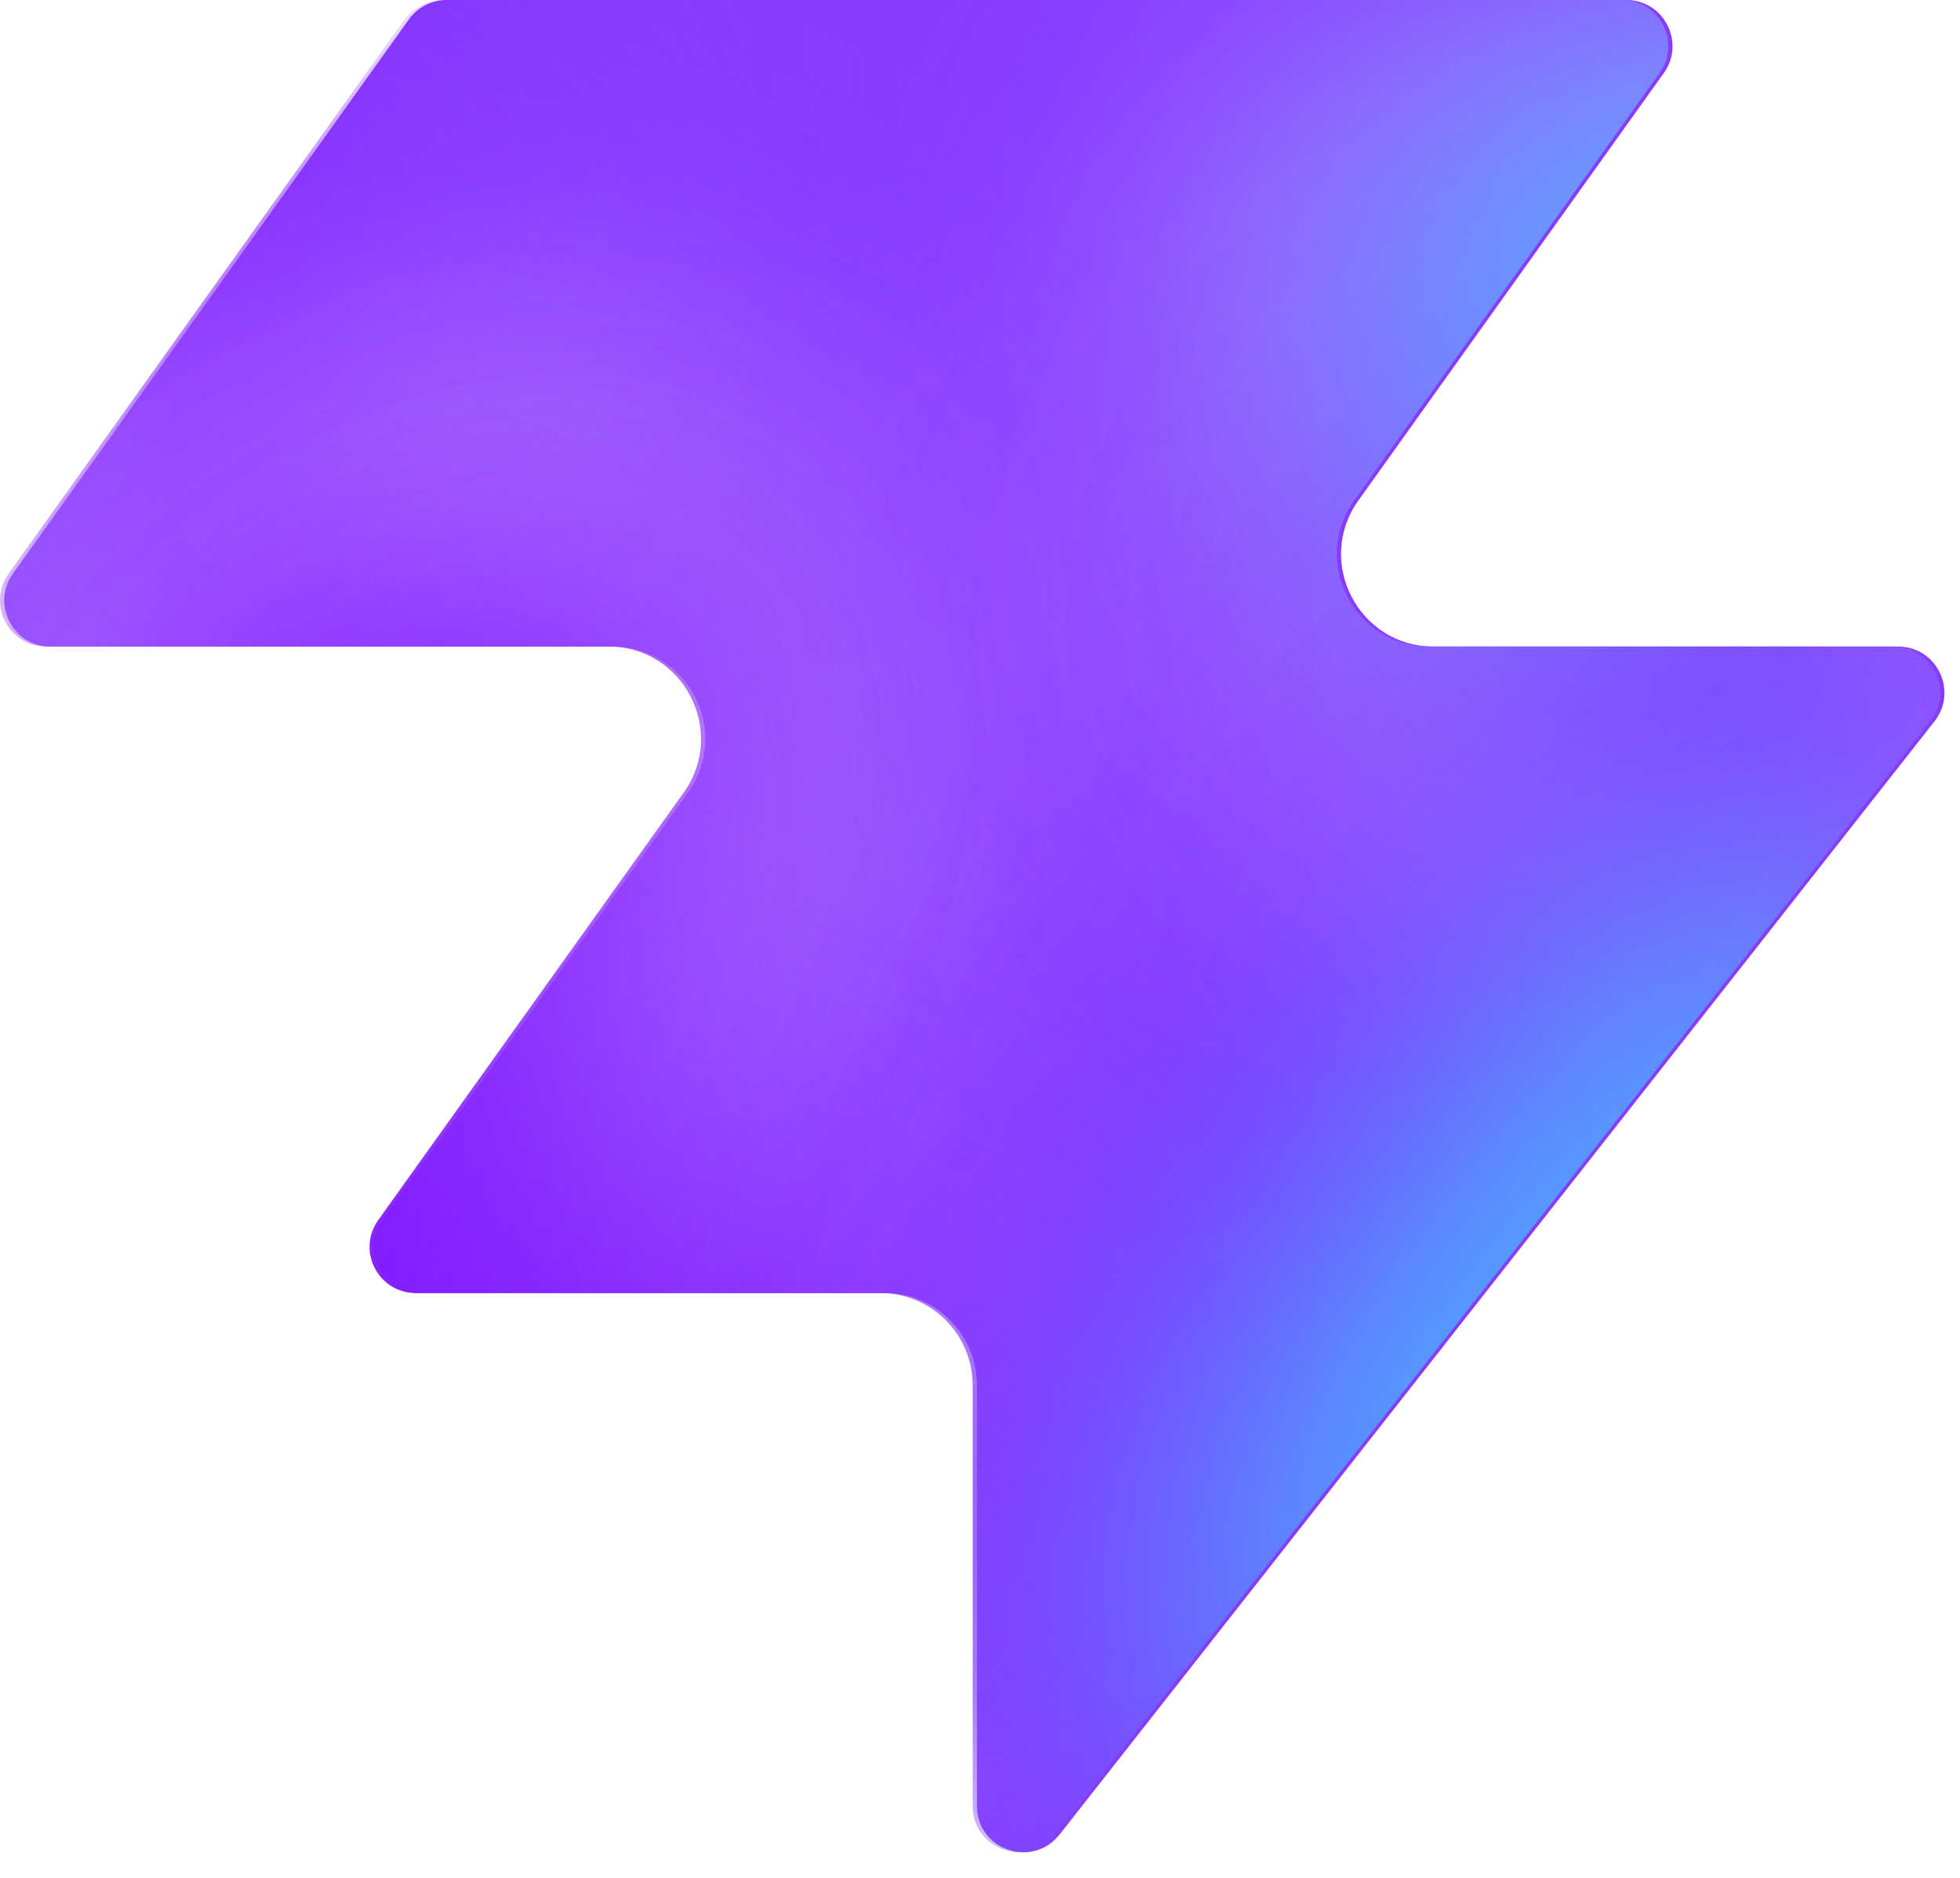
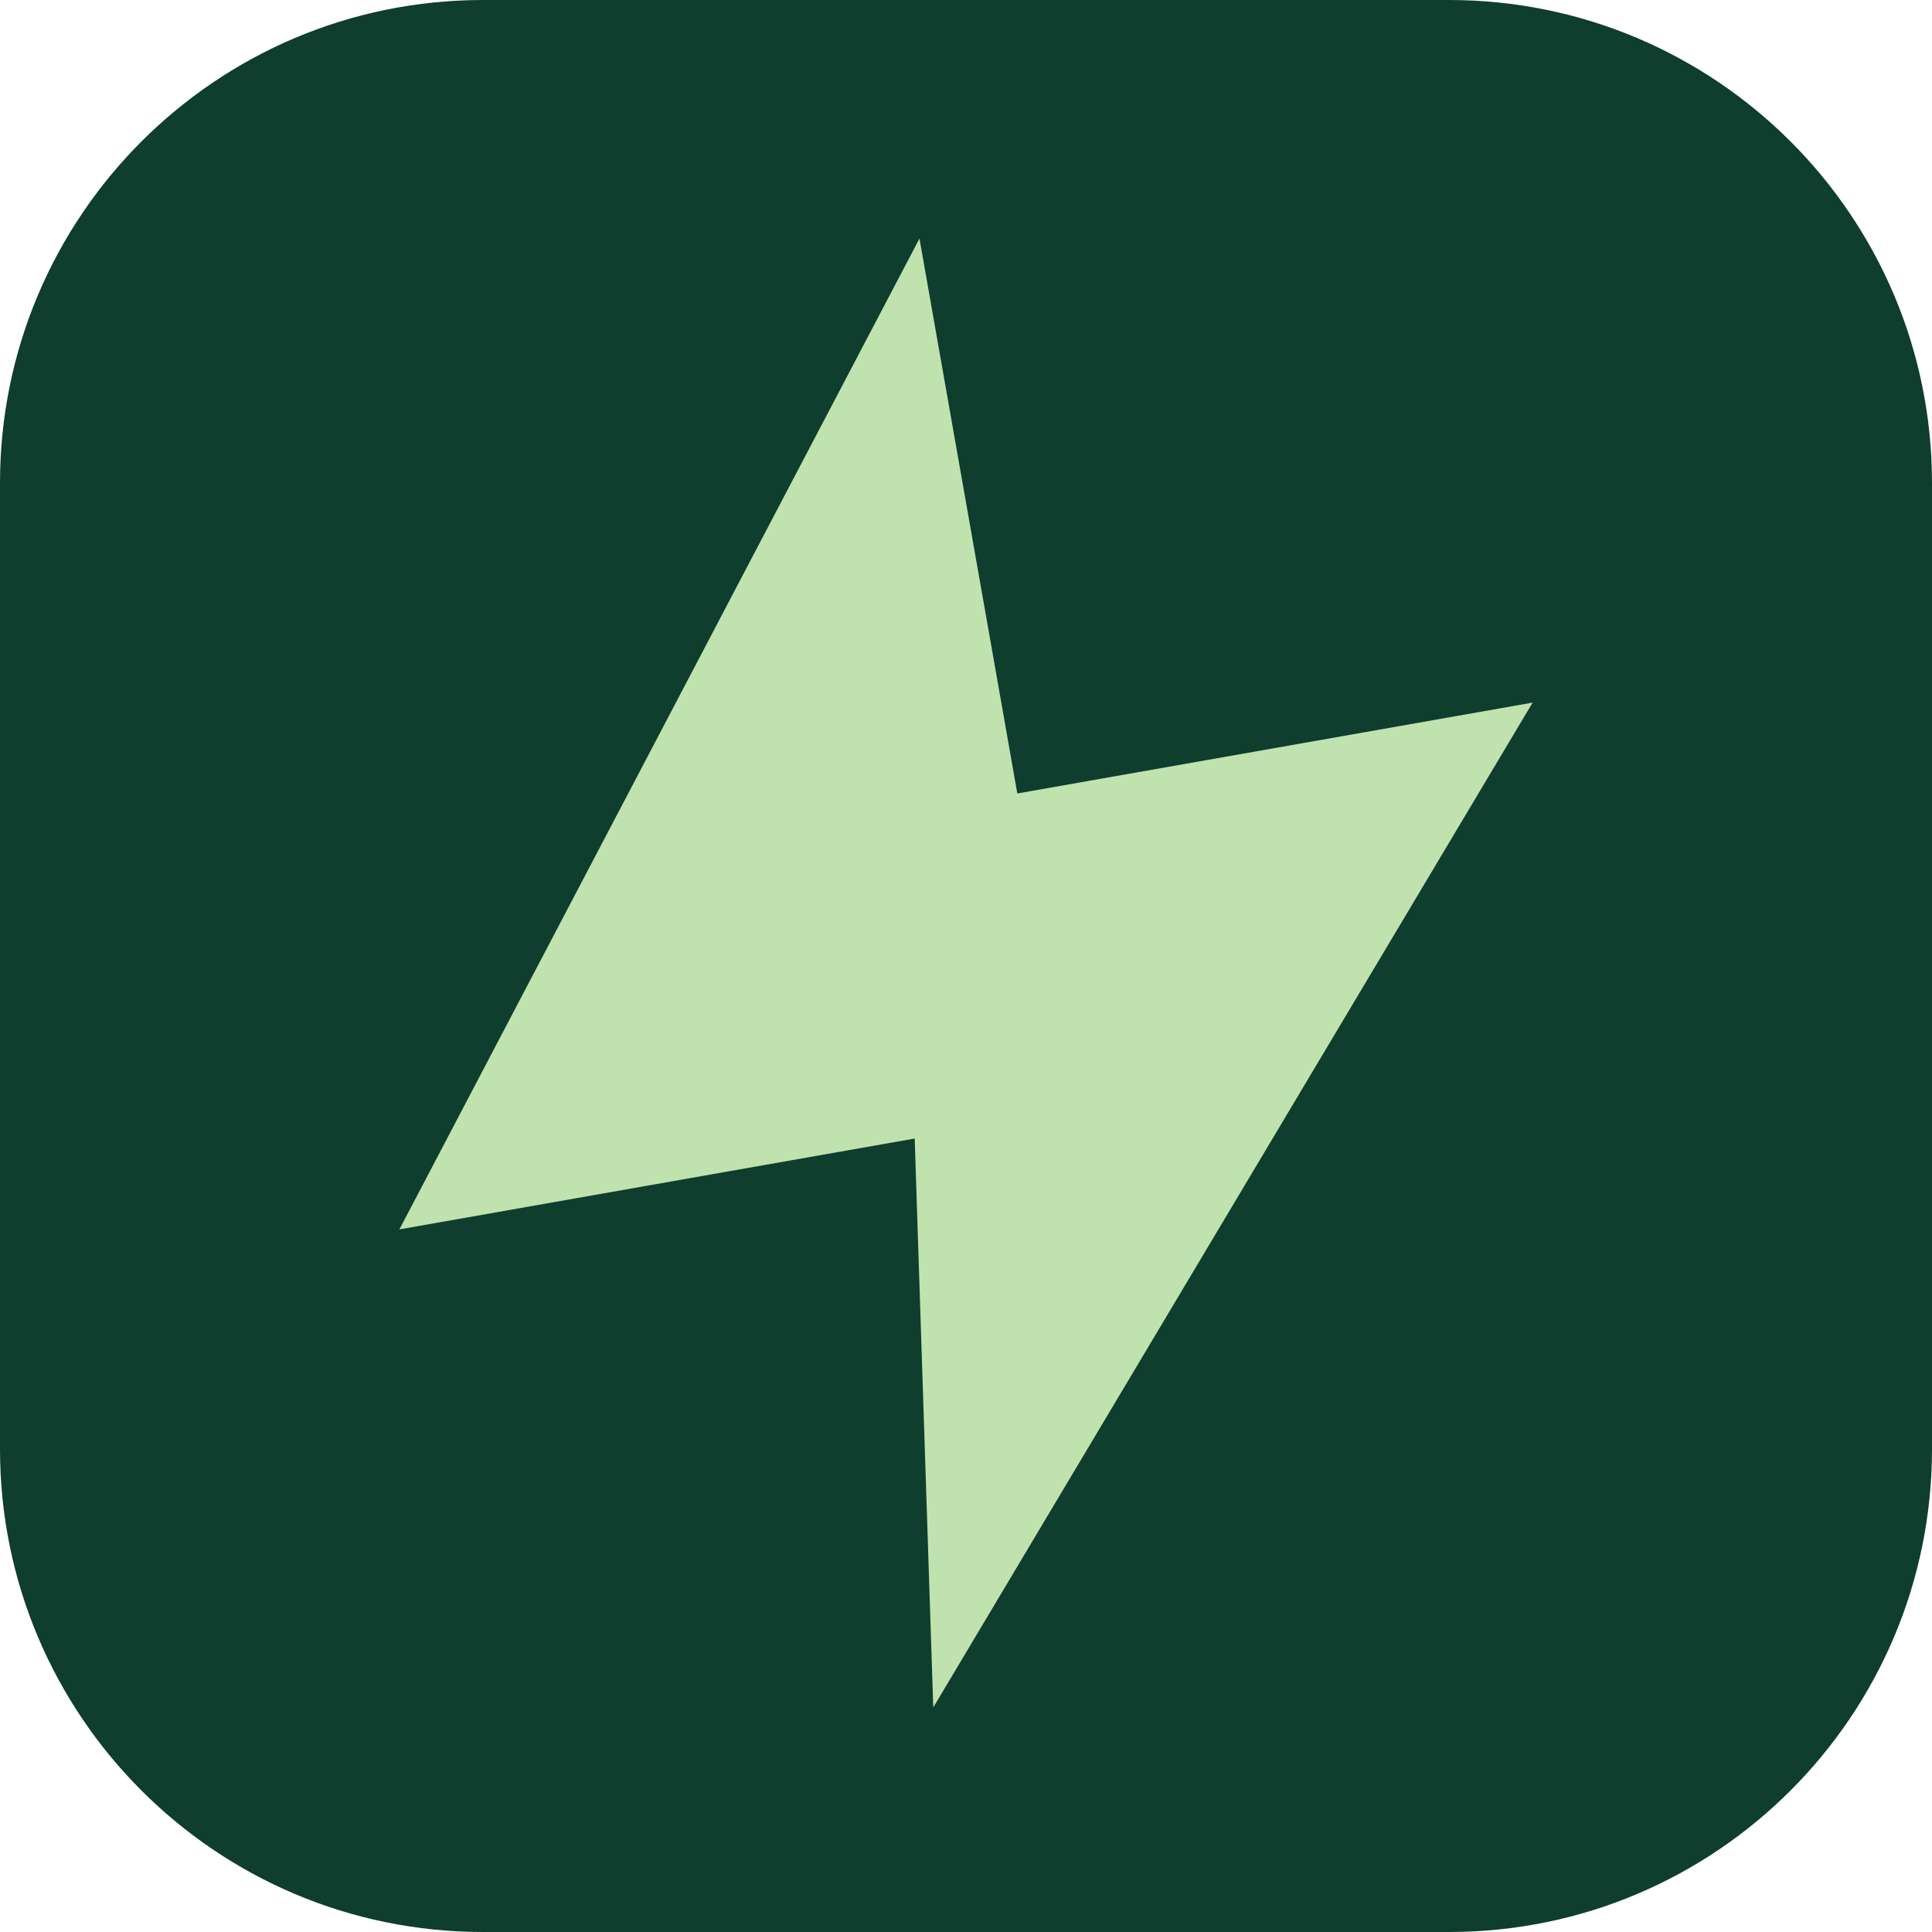
- <svg xmlns="http://www.w3.org/2000/svg" width="48" height="46" fill="none" viewBox="0 0 48 46">
-   <path fill="#863bff" d="M25.946 44.938c-.664.845-2.021.375-2.021-.698V33.937a2.26 2.26 0 0 0-2.262-2.262H10.287c-.92 0-1.456-1.04-.92-1.788l7.48-10.471c1.07-1.497 0-3.578-1.842-3.578H1.237c-.92 0-1.456-1.04-.92-1.788L10.013.474c.214-.297.556-.474.92-.474h28.894c.92 0 1.456 1.04.92 1.788l-7.48 10.471c-1.07 1.498 0 3.579 1.842 3.579h11.377c.943 0 1.473 1.088.89 1.83L25.947 44.94z" style="fill:#863bff;fill:color(display-p3 .525 .23 1);fill-opacity:1" />
-   <mask id="a" width="48" height="46" x="0" y="0" maskUnits="userSpaceOnUse" style="mask-type:alpha">
-     <path fill="#000" d="M25.842 44.938c-.664.844-2.021.375-2.021-.698V33.937a2.26 2.26 0 0 0-2.262-2.262H10.183c-.92 0-1.456-1.04-.92-1.788l7.48-10.471c1.07-1.498 0-3.579-1.842-3.579H1.133c-.92 0-1.456-1.04-.92-1.787L9.91.473c.214-.297.556-.474.92-.474h28.894c.92 0 1.456 1.04.92 1.788l-7.48 10.471c-1.07 1.498 0 3.578 1.842 3.578h11.377c.943 0 1.473 1.088.89 1.832L25.843 44.94z" style="fill:#000;fill-opacity:1" />
-   </mask>
-   <g mask="url(#a)">
-     <g filter="url(#b)">
-       <ellipse cx="5.508" cy="14.704" fill="#ede6ff" rx="5.508" ry="14.704" style="fill:#ede6ff;fill:color(display-p3 .927 .903 1);fill-opacity:1" transform="matrix(.00324 1 1 -.00324 -4.47 31.516)" />
-     </g>
-     <g filter="url(#c)">
-       <ellipse cx="10.399" cy="29.851" fill="#ede6ff" rx="10.399" ry="29.851" style="fill:#ede6ff;fill:color(display-p3 .927 .903 1);fill-opacity:1" transform="matrix(.00324 1 1 -.00324 -39.328 7.883)" />
-     </g>
-     <g filter="url(#d)">
-       <ellipse cx="5.508" cy="30.487" fill="#7e14ff" rx="5.508" ry="30.487" style="fill:#7e14ff;fill:color(display-p3 .492 .077 1);fill-opacity:1" transform="rotate(89.814 -25.913 -14.639)scale(1 -1)" />
-     </g>
-     <g filter="url(#e)">
-       <ellipse cx="5.508" cy="30.599" fill="#7e14ff" rx="5.508" ry="30.599" style="fill:#7e14ff;fill:color(display-p3 .492 .077 1);fill-opacity:1" transform="rotate(89.814 -32.644 -3.334)scale(1 -1)" />
-     </g>
-     <g filter="url(#f)">
-       <ellipse cx="5.508" cy="30.599" fill="#7e14ff" rx="5.508" ry="30.599" style="fill:#7e14ff;fill:color(display-p3 .492 .077 1);fill-opacity:1" transform="matrix(.00324 1 1 -.00324 -34.34 30.47)" />
-     </g>
-     <g filter="url(#g)">
-       <ellipse cx="14.072" cy="22.078" fill="#ede6ff" rx="14.072" ry="22.078" style="fill:#ede6ff;fill:color(display-p3 .927 .903 1);fill-opacity:1" transform="rotate(93.35 24.506 48.493)scale(-1 1)" />
-     </g>
-     <g filter="url(#h)">
-       <ellipse cx="3.47" cy="21.501" fill="#7e14ff" rx="3.47" ry="21.501" style="fill:#7e14ff;fill:color(display-p3 .492 .077 1);fill-opacity:1" transform="rotate(89.009 28.708 47.59)scale(-1 1)" />
-     </g>
-     <g filter="url(#i)">
-       <ellipse cx="3.47" cy="21.501" fill="#7e14ff" rx="3.47" ry="21.501" style="fill:#7e14ff;fill:color(display-p3 .492 .077 1);fill-opacity:1" transform="rotate(89.009 28.708 47.59)scale(-1 1)" />
-     </g>
-     <g filter="url(#j)">
-       <ellipse cx=".387" cy="8.972" fill="#7e14ff" rx="4.407" ry="29.108" style="fill:#7e14ff;fill:color(display-p3 .492 .077 1);fill-opacity:1" transform="rotate(39.51 .387 8.972)" />
-     </g>
-     <g filter="url(#k)">
-       <ellipse cx="47.523" cy="-6.092" fill="#7e14ff" rx="4.407" ry="29.108" style="fill:#7e14ff;fill:color(display-p3 .492 .077 1);fill-opacity:1" transform="rotate(37.892 47.523 -6.092)" />
-     </g>
-     <g filter="url(#l)">
-       <ellipse cx="41.412" cy="6.333" fill="#47bfff" rx="5.971" ry="9.665" style="fill:#47bfff;fill:color(display-p3 .28 .748 1);fill-opacity:1" transform="rotate(37.892 41.412 6.333)" />
-     </g>
-     <g filter="url(#m)">
-       <ellipse cx="-1.879" cy="38.332" fill="#7e14ff" rx="4.407" ry="29.108" style="fill:#7e14ff;fill:color(display-p3 .492 .077 1);fill-opacity:1" transform="rotate(37.892 -1.88 38.332)" />
-     </g>
-     <g filter="url(#n)">
-       <ellipse cx="-1.879" cy="38.332" fill="#7e14ff" rx="4.407" ry="29.108" style="fill:#7e14ff;fill:color(display-p3 .492 .077 1);fill-opacity:1" transform="rotate(37.892 -1.88 38.332)" />
-     </g>
-     <g filter="url(#o)">
-       <ellipse cx="35.651" cy="29.907" fill="#7e14ff" rx="4.407" ry="29.108" style="fill:#7e14ff;fill:color(display-p3 .492 .077 1);fill-opacity:1" transform="rotate(37.892 35.651 29.907)" />
-     </g>
-     <g filter="url(#p)">
-       <ellipse cx="38.418" cy="32.4" fill="#47bfff" rx="5.971" ry="15.297" style="fill:#47bfff;fill:color(display-p3 .28 .748 1);fill-opacity:1" transform="rotate(37.892 38.418 32.4)" />
-     </g>
-   </g>
-   <defs>
-     <filter id="b" width="60.045" height="41.654" x="-19.77" y="16.149" color-interpolation-filters="sRGB" filterUnits="userSpaceOnUse">
-       <feFlood flood-opacity="0" result="BackgroundImageFix" />
-       <feBlend in="SourceGraphic" in2="BackgroundImageFix" result="shape" />
-       <feGaussianBlur result="effect1_foregroundBlur_2002_17158" stdDeviation="7.659" />
-     </filter>
-     <filter id="c" width="90.34" height="51.437" x="-54.613" y="-7.533" color-interpolation-filters="sRGB" filterUnits="userSpaceOnUse">
-       <feFlood flood-opacity="0" result="BackgroundImageFix" />
-       <feBlend in="SourceGraphic" in2="BackgroundImageFix" result="shape" />
-       <feGaussianBlur result="effect1_foregroundBlur_2002_17158" stdDeviation="7.659" />
-     </filter>
-     <filter id="d" width="79.355" height="29.4" x="-49.64" y="2.03" color-interpolation-filters="sRGB" filterUnits="userSpaceOnUse">
-       <feFlood flood-opacity="0" result="BackgroundImageFix" />
-       <feBlend in="SourceGraphic" in2="BackgroundImageFix" result="shape" />
-       <feGaussianBlur result="effect1_foregroundBlur_2002_17158" stdDeviation="4.596" />
-     </filter>
-     <filter id="e" width="79.579" height="29.4" x="-45.045" y="20.029" color-interpolation-filters="sRGB" filterUnits="userSpaceOnUse">
-       <feFlood flood-opacity="0" result="BackgroundImageFix" />
-       <feBlend in="SourceGraphic" in2="BackgroundImageFix" result="shape" />
-       <feGaussianBlur result="effect1_foregroundBlur_2002_17158" stdDeviation="4.596" />
-     </filter>
-     <filter id="f" width="79.579" height="29.4" x="-43.513" y="21.178" color-interpolation-filters="sRGB" filterUnits="userSpaceOnUse">
-       <feFlood flood-opacity="0" result="BackgroundImageFix" />
-       <feBlend in="SourceGraphic" in2="BackgroundImageFix" result="shape" />
-       <feGaussianBlur result="effect1_foregroundBlur_2002_17158" stdDeviation="4.596" />
-     </filter>
-     <filter id="g" width="74.749" height="58.852" x="15.756" y="-17.901" color-interpolation-filters="sRGB" filterUnits="userSpaceOnUse">
-       <feFlood flood-opacity="0" result="BackgroundImageFix" />
-       <feBlend in="SourceGraphic" in2="BackgroundImageFix" result="shape" />
-       <feGaussianBlur result="effect1_foregroundBlur_2002_17158" stdDeviation="7.659" />
-     </filter>
-     <filter id="h" width="61.377" height="25.362" x="23.548" y="2.284" color-interpolation-filters="sRGB" filterUnits="userSpaceOnUse">
-       <feFlood flood-opacity="0" result="BackgroundImageFix" />
-       <feBlend in="SourceGraphic" in2="BackgroundImageFix" result="shape" />
-       <feGaussianBlur result="effect1_foregroundBlur_2002_17158" stdDeviation="4.596" />
-     </filter>
-     <filter id="i" width="61.377" height="25.362" x="23.548" y="2.284" color-interpolation-filters="sRGB" filterUnits="userSpaceOnUse">
-       <feFlood flood-opacity="0" result="BackgroundImageFix" />
-       <feBlend in="SourceGraphic" in2="BackgroundImageFix" result="shape" />
-       <feGaussianBlur result="effect1_foregroundBlur_2002_17158" stdDeviation="4.596" />
-     </filter>
-     <filter id="j" width="56.045" height="63.649" x="-27.636" y="-22.853" color-interpolation-filters="sRGB" filterUnits="userSpaceOnUse">
-       <feFlood flood-opacity="0" result="BackgroundImageFix" />
-       <feBlend in="SourceGraphic" in2="BackgroundImageFix" result="shape" />
-       <feGaussianBlur result="effect1_foregroundBlur_2002_17158" stdDeviation="4.596" />
-     </filter>
-     <filter id="k" width="54.814" height="64.646" x="20.116" y="-38.415" color-interpolation-filters="sRGB" filterUnits="userSpaceOnUse">
-       <feFlood flood-opacity="0" result="BackgroundImageFix" />
-       <feBlend in="SourceGraphic" in2="BackgroundImageFix" result="shape" />
-       <feGaussianBlur result="effect1_foregroundBlur_2002_17158" stdDeviation="4.596" />
-     </filter>
-     <filter id="l" width="33.541" height="35.313" x="24.641" y="-11.323" color-interpolation-filters="sRGB" filterUnits="userSpaceOnUse">
-       <feFlood flood-opacity="0" result="BackgroundImageFix" />
-       <feBlend in="SourceGraphic" in2="BackgroundImageFix" result="shape" />
-       <feGaussianBlur result="effect1_foregroundBlur_2002_17158" stdDeviation="4.596" />
-     </filter>
-     <filter id="m" width="54.814" height="64.646" x="-29.286" y="6.009" color-interpolation-filters="sRGB" filterUnits="userSpaceOnUse">
-       <feFlood flood-opacity="0" result="BackgroundImageFix" />
-       <feBlend in="SourceGraphic" in2="BackgroundImageFix" result="shape" />
-       <feGaussianBlur result="effect1_foregroundBlur_2002_17158" stdDeviation="4.596" />
-     </filter>
-     <filter id="n" width="54.814" height="64.646" x="-29.286" y="6.009" color-interpolation-filters="sRGB" filterUnits="userSpaceOnUse">
-       <feFlood flood-opacity="0" result="BackgroundImageFix" />
-       <feBlend in="SourceGraphic" in2="BackgroundImageFix" result="shape" />
-       <feGaussianBlur result="effect1_foregroundBlur_2002_17158" stdDeviation="4.596" />
-     </filter>
-     <filter id="o" width="54.814" height="64.646" x="8.244" y="-2.416" color-interpolation-filters="sRGB" filterUnits="userSpaceOnUse">
-       <feFlood flood-opacity="0" result="BackgroundImageFix" />
-       <feBlend in="SourceGraphic" in2="BackgroundImageFix" result="shape" />
-       <feGaussianBlur result="effect1_foregroundBlur_2002_17158" stdDeviation="4.596" />
-     </filter>
-     <filter id="p" width="39.409" height="43.623" x="18.713" y="10.588" color-interpolation-filters="sRGB" filterUnits="userSpaceOnUse">
-       <feFlood flood-opacity="0" result="BackgroundImageFix" />
-       <feBlend in="SourceGraphic" in2="BackgroundImageFix" result="shape" />
-       <feGaussianBlur result="effect1_foregroundBlur_2002_17158" stdDeviation="4.596" />
-     </filter>
-   </defs>
+ <svg xmlns="http://www.w3.org/2000/svg" viewBox="0 0 24 24" width="24" height="24">
+   <rect width="24" height="24" rx="6" fill="#0f3d2e" />
+   <polygon points="13 3 4.5 14 11 14 10 21 19.5 10 13 10 13 3" fill="#c0e2af" transform="rotate(-10 12 12)" />
</svg>
